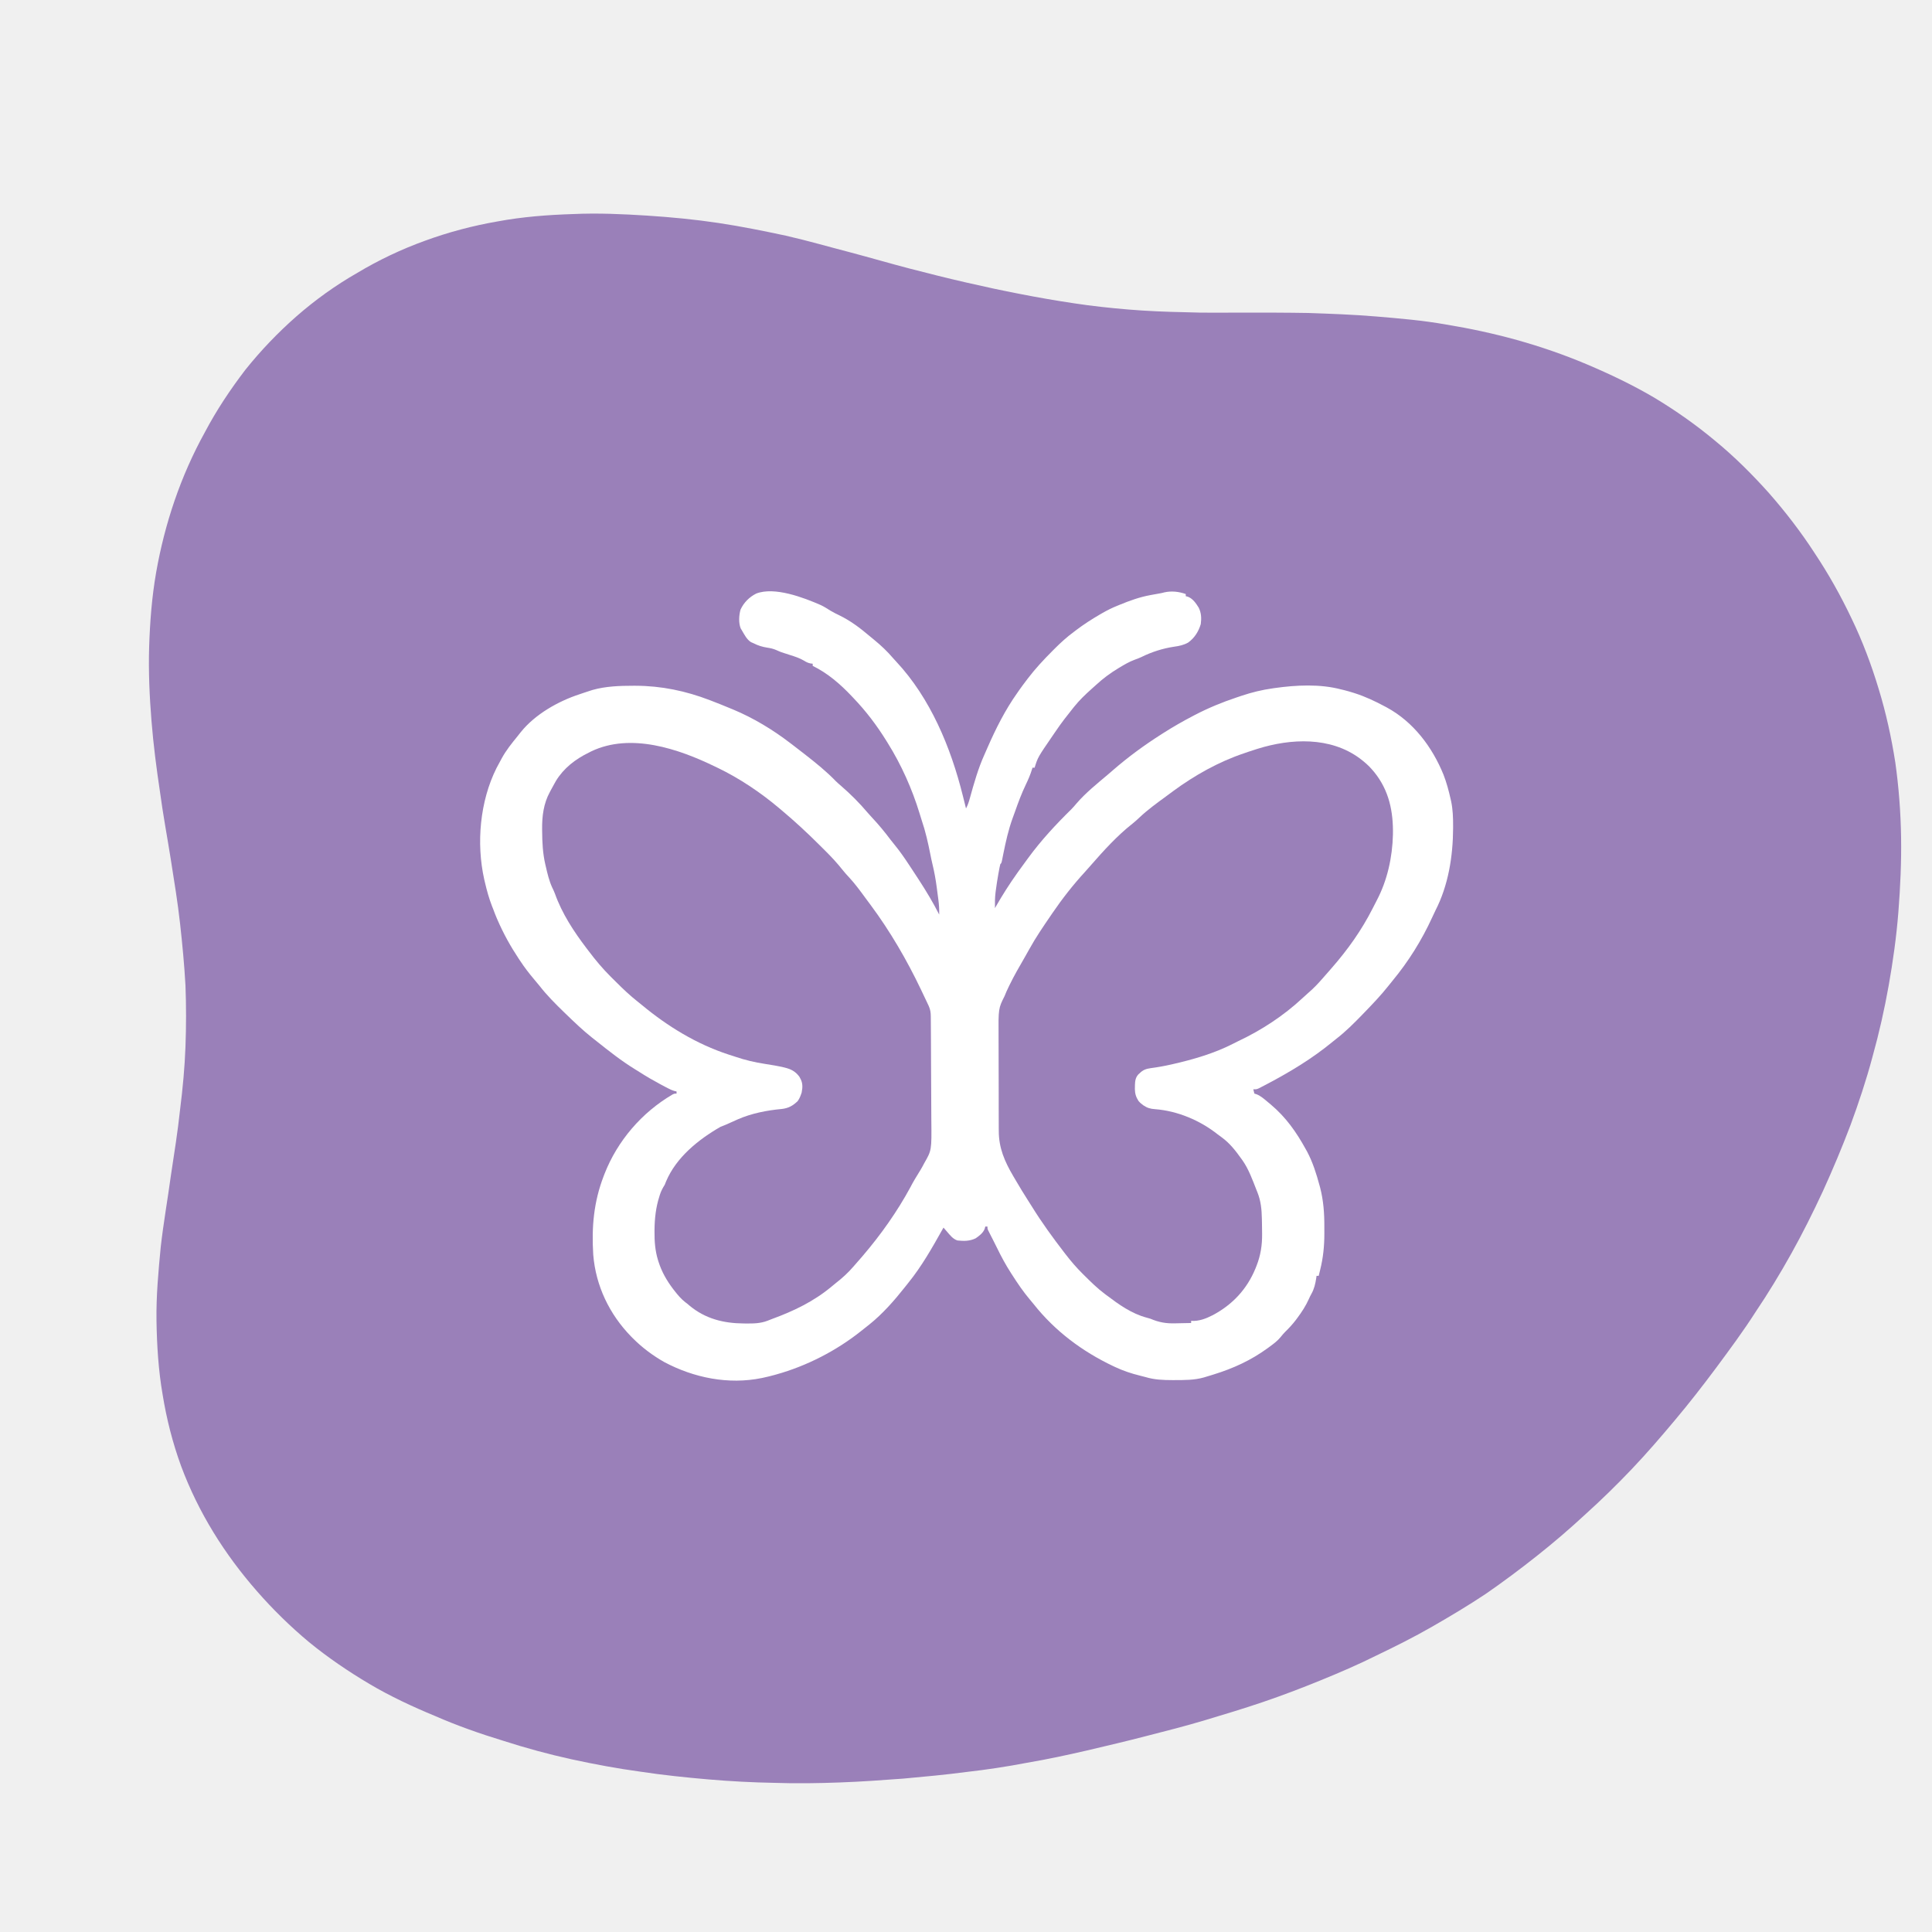
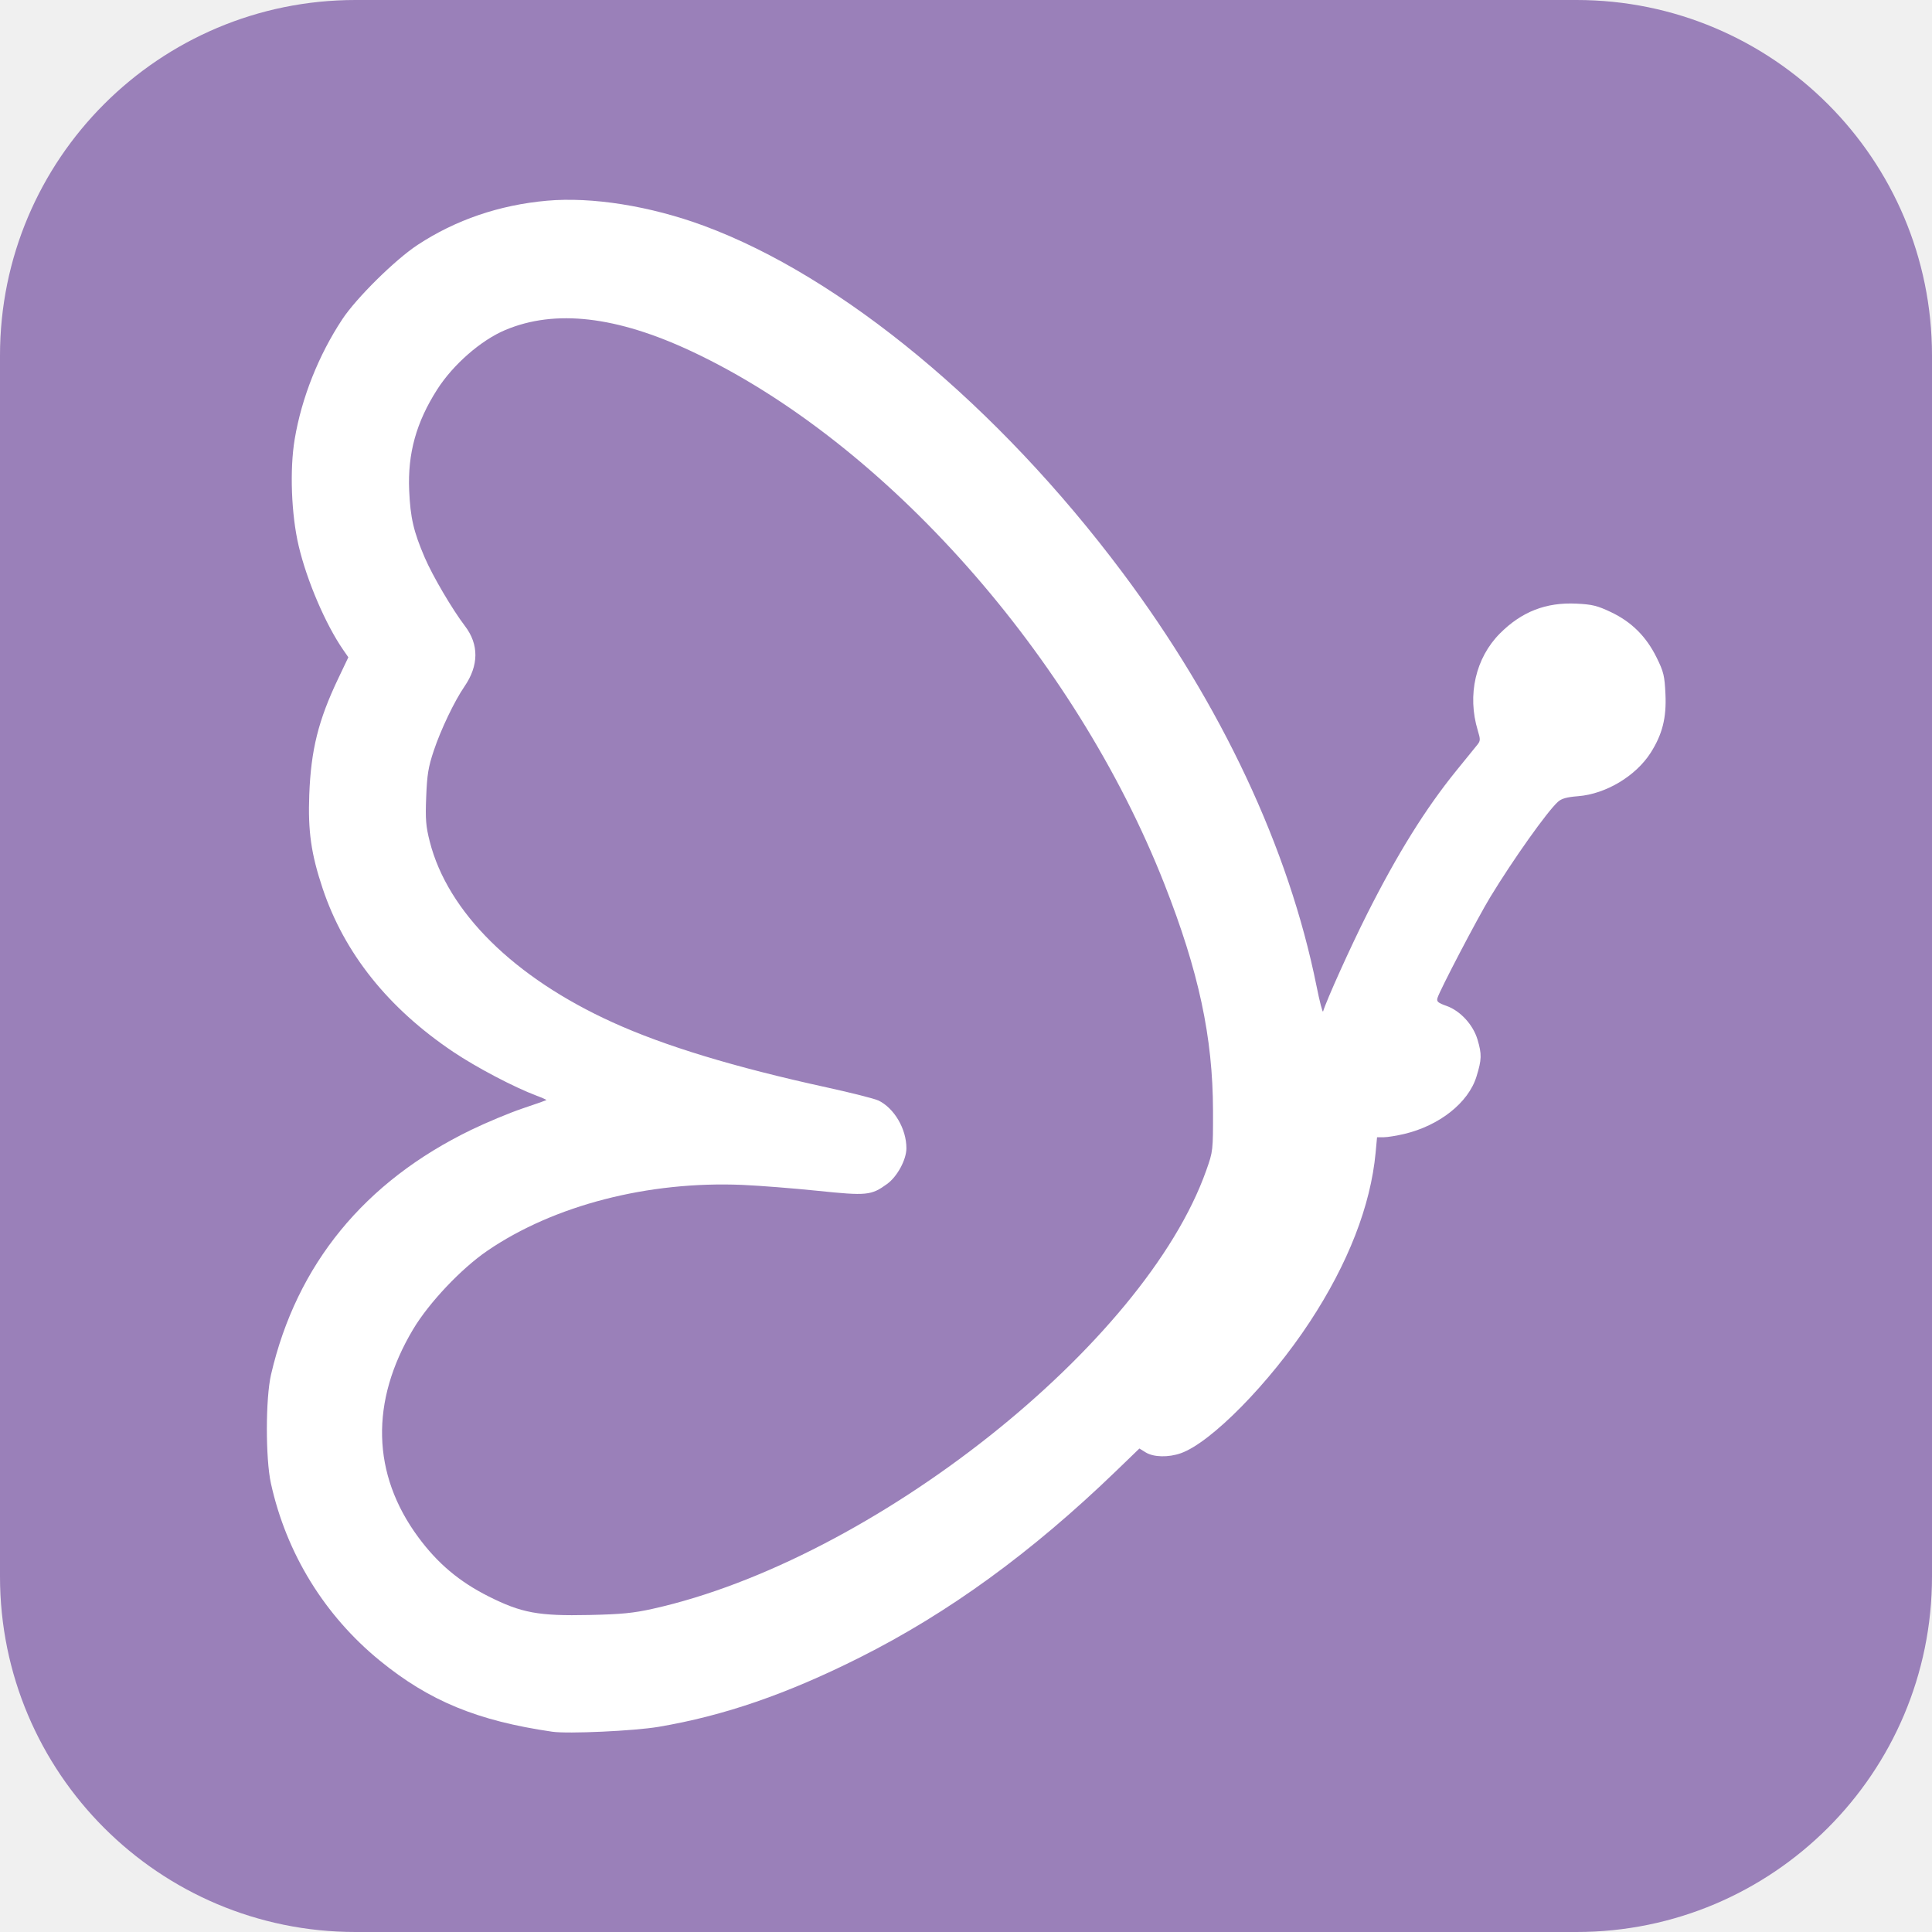
<svg xmlns="http://www.w3.org/2000/svg" viewBox="0 0 500 500">
-   <path d="M488.8,255 C487.7,261.2 486.3,267.4 484.6,273.5 C483,279.5 481,285.5 478.9,291.2 C476.7,297 474.3,302.7 471.8,308.2 C469.2,313.8 466.5,319.2 463.6,324.4 C460.7,329.6 457.6,334.7 454.3,339.6 C451.1,344.6 447.6,349.3 444.2,353.9 C440.7,358.6 437.2,363.1 433.5,367.5 C429.9,371.8 426.2,376.1 422.3,380.2 C418.4,384.3 414.4,388.2 410.3,391.9 C406.2,395.7 402,399.3 397.7,402.7 C393.4,406.1 389,409.4 384.5,412.5 C380,415.5 375.3,418.3 370.6,421 C365.9,423.7 361.1,426.1 356.3,428.4 C351.5,430.8 346.6,432.9 341.7,434.9 C336.8,436.9 331.8,438.8 326.8,440.5 C321.8,442.2 316.8,443.7 311.8,445.2 C306.8,446.7 301.7,448 296.6,449.3 C291.6,450.6 286.5,451.8 281.4,453 C276.2,454.2 271.1,455.3 265.8,456.2 C260.6,457.2 255.3,458 250,458.6 C244.7,459.3 239.3,459.8 233.8,460.3 C228.4,460.7 222.9,461.1 217.3,461.3 C211.8,461.5 206.1,461.6 200.4,461.4 C194.8,461.3 189,461 183.2,460.5 C177.5,460 171.6,459.4 165.7,458.5 C159.8,457.7 153.9,456.6 147.9,455.3 C142,454 136.1,452.4 130.2,450.5 C124.3,448.7 118.3,446.6 112.6,444.1 C106.8,441.7 101,439 95.6,435.8 C90.2,432.6 84.9,429 80,425 C75.2,421 70.6,416.5 66.5,411.8 C62.3,407 58.5,401.9 55.2,396.5 C51.9,391.1 49.1,385.4 46.9,379.5 C44.7,373.5 43.1,367.2 42.1,361 C41,354.7 40.6,348.2 40.5,341.8 C40.4,335.4 41,328.9 41.6,322.7 C42.3,316.5 43.4,310.3 44.2,304.4 C45.1,298.5 46,292.8 46.6,287.2 C47.3,281.6 47.8,276.3 48,270.9 C48.2,265.5 48.2,260.3 48,255 C47.7,249.7 47.2,244.4 46.6,239 C46,233.6 45.1,228.1 44.2,222.4 C43.3,216.7 42.2,210.9 41.4,204.9 C40.5,198.9 39.7,192.8 39.2,186.5 C38.7,180.3 38.4,173.8 38.6,167.4 C38.8,161 39.3,154.5 40.4,148.2 C41.5,141.9 43.1,135.6 45.2,129.5 C47.3,123.4 49.9,117.5 53,111.9 C56,106.2 59.6,100.8 63.5,95.7 C67.5,90.7 72,86 76.8,81.8 C81.6,77.6 86.9,73.8 92.5,70.6 C98,67.3 103.9,64.5 110,62.3 C116,60.1 122.4,58.4 128.8,57.3 C135.2,56.1 141.9,55.6 148.3,55.4 C154.7,55.1 161.2,55.4 167.5,55.8 C173.7,56.2 179.9,56.8 185.9,57.7 C191.9,58.6 197.8,59.8 203.4,61 C209.1,62.3 214.6,63.9 220,65.3 C225.3,66.7 230.4,68.2 235.4,69.5 C240.4,70.8 245.2,72 250,73.1 C254.8,74.2 259.4,75.2 264.1,76.1 C268.7,77 273.3,77.8 278,78.5 C282.6,79.2 287.2,79.7 292,80.1 C296.8,80.5 301.6,80.7 306.6,80.8 C311.6,81 316.8,80.9 322.1,80.9 C327.5,80.9 333,80.9 338.6,81 C344.3,81.2 350.1,81.4 356.1,81.9 C362,82.4 368.2,82.9 374.3,84 C380.4,85 386.5,86.3 392.6,88 C398.7,89.7 404.8,91.8 410.7,94.3 C416.6,96.8 422.5,99.6 428.1,102.9 C433.6,106.2 439,110 443.9,114.1 C448.9,118.2 453.5,122.8 457.8,127.6 C462.1,132.5 466.1,137.7 469.6,143.1 C473.2,148.5 476.4,154.2 479.2,160.1 C482,165.9 484.3,172 486.2,178.3 C488.1,184.5 489.5,190.9 490.5,197.3 C491.4,203.7 491.9,210.2 492,216.7 C492.1,223.1 491.8,229.6 491.3,236 C490.8,242.4 489.9,248.8 488.8,255 Z" fill="#9A80B9" />
-   <g transform="translate(250,255) scale(0.27744) translate(-623.00,-628.00)">
-     <path fill="#FFFFFF" d="M0 0 C3.106 1.475 5.989 3.301 8.887 5.141 C11.617 6.795 14.405 8.169 17.282 9.543 C27.462 14.499 36.341 21.133 44.944 28.436 C46.506 29.752 48.086 31.043 49.669 32.332 C56.148 37.65 61.992 43.131 67.415 49.521 C68.331 50.58 69.285 51.604 70.243 52.625 C102.255 86.866 121.265 132.842 132.407 177.668 C132.754 179.046 133.101 180.423 133.45 181.801 C134.111 184.421 134.763 187.043 135.407 189.668 C137.149 186.488 138.162 183.275 139.094 179.793 C142.886 166.155 146.787 152.256 152.651 139.346 C153.564 137.32 154.445 135.281 155.329 133.242 C163.232 115.165 171.954 97.784 183.407 81.668 C184.055 80.735 184.704 79.801 185.352 78.867 C187.306 76.084 189.346 73.373 191.407 70.668 C191.816 70.122 192.225 69.576 192.647 69.013 C199.812 59.528 207.774 51.008 216.157 42.605 C216.646 42.113 217.136 41.62 217.64 41.112 C223.588 35.14 229.601 29.662 236.407 24.668 C236.969 24.241 237.532 23.813 238.112 23.373 C245.222 17.981 252.628 13.209 260.344 8.73 C260.74 8.5 260.74 8.5 262.746 7.335 C267.2 4.795 271.647 2.567 276.407 0.668 C277.073 0.392 277.74 0.116 278.427 -0.168 C287.952 -4.091 297.263 -7.479 307.407 -9.332 C307.919 -9.428 308.431 -9.524 308.959 -9.623 C311.325 -10.067 313.693 -10.495 316.067 -10.902 C318.407 -11.332 318.407 -11.332 320.383 -11.875 C327.089 -13.39 334.002 -12.609 340.407 -10.332 C340.407 -9.672 340.407 -9.012 340.407 -8.332 C341.108 -8.146 341.809 -7.961 342.532 -7.769 C347.089 -5.931 349.914 -1.704 352.454 2.332 C354.92 7.24 355.141 12.281 354.407 17.668 C352.411 24.579 348.545 30.699 342.665 34.918 C338.412 37.318 334.266 38.143 329.465 38.816 C318.941 40.376 308.519 43.735 298.997 48.457 C296.899 49.438 294.883 50.213 292.704 50.973 C287.714 52.817 283.263 55.425 278.719 58.168 C278.283 58.431 277.846 58.693 277.396 58.964 C269.985 63.444 263.271 68.422 256.898 74.296 C255.347 75.723 253.774 77.122 252.196 78.519 C246.521 83.579 241.184 88.734 236.407 94.668 C235.996 95.177 235.585 95.687 235.161 96.211 C229.652 103.062 224.268 109.974 219.355 117.268 C218.261 118.883 217.15 120.486 216.04 122.09 C202.427 141.937 202.427 141.937 199.407 151.668 C198.747 151.668 198.087 151.668 197.407 151.668 C197.339 151.906 197.339 151.906 196.997 153.109 C195.443 158.16 193.452 162.793 191.157 167.543 C187.295 175.607 184.199 183.884 181.239 192.315 C180.46 194.516 179.655 196.706 178.844 198.894 C174.99 209.573 172.564 220.432 170.322 231.539 C170.262 231.837 170.262 231.837 169.955 233.347 C169.727 234.479 169.502 235.612 169.282 236.745 C168.517 240.558 168.517 240.558 167.407 241.668 C167.137 242.669 166.918 243.685 166.723 244.703 C166.601 245.34 166.479 245.977 166.353 246.633 C166.226 247.325 166.1 248.017 165.969 248.731 C165.838 249.443 165.707 250.155 165.571 250.889 C164.664 255.946 163.88 261.011 163.219 266.106 C163.136 266.73 163.052 267.355 162.966 267.998 C162.366 272.897 162.324 277.737 162.407 282.668 C162.652 282.237 162.897 281.806 163.15 281.361 C169.404 270.421 176.093 259.929 183.407 249.668 C183.775 249.15 184.144 248.632 184.524 248.099 C186.467 245.38 188.435 242.681 190.425 239.997 C191.45 238.61 192.464 237.215 193.477 235.82 C205.433 219.481 219.298 204.535 233.739 190.371 C235.453 188.621 237.019 186.794 238.594 184.918 C247.192 174.958 257.695 166.581 267.714 158.107 C269.312 156.748 270.897 155.375 272.477 153.996 C286.555 141.778 301.677 130.661 317.407 120.668 C318.073 120.241 318.739 119.814 319.425 119.374 C328.508 113.58 337.797 108.274 347.344 103.293 C347.817 103.046 348.289 102.799 348.776 102.544 C361.43 95.952 374.286 90.646 387.825 86.133 C389.405 85.606 390.984 85.074 392.563 84.541 C402.064 81.356 411.483 79.078 421.407 77.668 C422.044 77.575 422.681 77.482 423.337 77.386 C443.491 74.548 465.588 73.41 485.407 78.668 C486.366 78.896 487.325 79.124 488.313 79.359 C491.044 80.046 493.72 80.826 496.407 81.668 C496.665 81.749 496.665 81.749 497.974 82.159 C507.948 85.344 517.19 89.725 526.407 94.668 C526.902 94.932 527.397 95.197 527.907 95.469 C552.765 108.948 570.351 132.417 580.833 158.192 C583.662 165.472 585.701 173.054 587.407 180.668 C587.598 181.507 587.79 182.346 587.987 183.211 C589.568 190.874 589.807 198.366 589.782 206.168 C589.781 206.504 589.781 206.504 589.779 208.201 C589.668 234.219 585.342 261.522 573.308 284.863 C572.218 287.046 571.207 289.26 570.196 291.481 C560.492 312.652 548.159 332.401 533.301 350.375 C532.005 351.943 530.734 353.516 529.481 355.117 C522.359 364.142 514.391 372.411 506.407 380.668 C506.058 381.029 505.708 381.39 505.348 381.763 C497.479 389.889 489.591 397.807 480.623 404.721 C479.448 405.636 478.296 406.581 477.145 407.527 C458.307 423.007 437.902 435.329 416.407 446.668 C415.946 446.912 415.485 447.156 415.011 447.407 C413.65 448.123 412.286 448.829 410.918 449.531 C410.123 449.943 409.327 450.354 408.507 450.779 C406.407 451.668 406.407 451.668 403.407 451.668 C403.737 452.988 404.067 454.308 404.407 455.668 C405.064 455.866 405.722 456.065 406.399 456.269 C410.665 457.987 414.034 461.13 417.532 464.043 C418.284 464.668 419.037 465.293 419.812 465.937 C433.928 477.856 443.573 491.581 452.407 507.668 C452.797 508.364 453.188 509.06 453.59 509.777 C458.832 519.608 462.262 530.515 465.157 541.231 C465.355 541.948 465.554 542.666 465.758 543.405 C468.886 555.488 469.743 567.693 469.668 580.13 C469.657 582.233 469.668 584.336 469.68 586.439 C469.692 597.85 468.567 608.958 465.782 620.043 C465.715 620.321 465.715 620.321 465.375 621.731 C465.058 623.044 464.733 624.356 464.407 625.668 C463.747 625.668 463.087 625.668 462.407 625.668 C462.309 626.369 462.211 627.071 462.11 627.793 C461.259 633.192 460.268 637.716 457.579 642.539 C456.407 644.668 456.407 644.668 455.235 647.266 C452.33 653.704 448.699 659.323 444.469 664.981 C443.979 665.638 443.49 666.295 442.985 666.973 C439.933 670.958 436.657 674.512 433.055 678.004 C431.555 679.519 430.243 681.066 428.93 682.742 C426.078 686.245 422.657 688.819 419.032 691.481 C418.331 691.998 417.631 692.516 416.909 693.049 C401.221 704.475 384.875 711.949 366.407 717.668 C365.787 717.862 365.167 718.055 364.529 718.255 C362.7 718.821 360.867 719.373 359.032 719.918 C358.497 720.081 357.963 720.244 357.413 720.413 C348.402 723.008 339.019 722.908 329.719 722.918 C329.408 722.918 329.408 722.918 327.832 722.921 C319.284 722.912 311.227 722.611 302.987 720.13 C301.226 719.615 299.453 719.182 297.668 718.754 C289.558 716.778 281.958 714.22 274.407 710.668 C274.105 710.526 274.105 710.526 272.576 709.809 C243.822 696.162 218.291 677.093 198.495 652.025 C197.419 650.683 196.316 649.368 195.2 648.059 C188.944 640.684 183.619 632.805 178.407 624.668 C178.224 624.385 178.224 624.385 177.3 622.956 C172.44 615.406 168.253 607.66 164.344 599.582 C163.313 597.476 162.255 595.386 161.192 593.297 C160.822 592.568 160.452 591.838 160.071 591.087 C159.348 589.664 158.623 588.242 157.895 586.821 C157.57 586.178 157.245 585.534 156.911 584.871 C156.62 584.3 156.329 583.73 156.03 583.142 C155.407 581.668 155.407 581.668 155.407 579.668 C154.747 579.668 154.087 579.668 153.407 579.668 C153.221 580.369 153.036 581.071 152.844 581.793 C151.266 585.749 147.843 588.32 144.407 590.668 C138.872 593.371 133.396 593.304 127.407 592.668 C123.132 591.255 120.615 587.83 117.739 584.512 C117.113 583.792 116.488 583.072 115.844 582.33 C115.369 581.782 114.895 581.233 114.407 580.668 C114.256 580.936 114.256 580.936 113.496 582.294 C103.801 599.549 94.059 616.827 81.56 632.243 C80.452 633.612 79.363 634.993 78.278 636.379 C68.588 648.623 57.678 661.074 45.469 670.856 C45.01 671.224 44.551 671.593 44.078 671.973 C43.068 672.779 42.054 673.582 41.039 674.382 C39.917 675.266 38.799 676.155 37.685 677.048 C14.566 695.495 -13.094 709.731 -41.593 717.668 C-42.089 717.808 -42.585 717.949 -43.095 718.093 C-46.572 719.065 -50.063 719.915 -53.593 720.668 C-54.083 720.774 -54.572 720.88 -55.076 720.989 C-86.136 727.36 -118.444 720.797 -146.093 706.082 C-156.819 700.017 -166.92 692.435 -175.593 683.668 C-175.996 683.263 -176.398 682.858 -176.812 682.44 C-197.173 661.644 -209.97 635.047 -212.308 605.887 C-213.894 580.193 -211.904 556.928 -202.593 532.668 C-202.332 531.984 -202.07 531.3 -201.801 530.595 C-189.719 499.678 -166.979 473.252 -138.378 456.523 C-136.593 455.668 -136.593 455.668 -134.593 455.668 C-134.593 455.008 -134.593 454.348 -134.593 453.668 C-134.881 453.606 -134.881 453.606 -136.338 453.293 C-138.66 452.65 -140.551 451.781 -142.683 450.664 C-143.461 450.257 -144.239 449.85 -145.041 449.431 C-145.862 448.993 -146.684 448.556 -147.531 448.106 C-148.38 447.656 -149.228 447.206 -150.103 446.743 C-156.618 443.259 -162.949 439.561 -169.168 435.575 C-170.538 434.703 -171.918 433.851 -173.304 433.004 C-185.864 425.274 -197.508 416.125 -209.015 406.926 C-210.442 405.789 -211.877 404.663 -213.316 403.539 C-222.247 396.488 -230.421 388.57 -238.593 380.668 C-238.774 380.493 -238.774 380.493 -239.688 379.61 C-247.779 371.774 -255.606 363.91 -262.525 355.014 C-264.108 353.019 -265.762 351.087 -267.412 349.147 C-272.161 343.543 -276.555 337.811 -280.593 331.668 C-281.029 331.015 -281.465 330.361 -281.914 329.688 C-289.585 318.135 -296.06 306.385 -301.593 293.668 C-301.82 293.149 -302.046 292.63 -302.279 292.096 C-303.473 289.317 -304.546 286.505 -305.593 283.668 C-305.982 282.69 -306.371 281.712 -306.761 280.734 C-309.572 273.502 -311.583 266.16 -313.343 258.606 C-313.449 258.163 -313.449 258.163 -313.982 255.923 C-321.543 222.107 -318.009 182.9 -302.531 151.981 C-301.252 149.523 -299.933 147.092 -298.593 144.668 C-298.342 144.199 -298.092 143.73 -297.834 143.247 C-293.72 135.573 -288.288 128.905 -282.812 122.173 C-281.839 120.972 -280.885 119.756 -279.937 118.535 C-266.634 101.906 -245.08 89.708 -225.149 83.179 C-223.758 82.722 -222.375 82.245 -220.992 81.766 C-218.868 81.032 -216.738 80.336 -214.593 79.668 C-214.303 79.576 -214.303 79.576 -212.832 79.113 C-200.665 75.682 -187.535 75.223 -174.968 75.231 C-174.267 75.23 -173.566 75.23 -172.844 75.229 C-148.706 75.308 -126.065 80.043 -103.593 88.668 C-103.123 88.848 -102.653 89.028 -102.168 89.213 C-95.937 91.603 -89.749 94.089 -83.593 96.668 C-83.296 96.79 -83.296 96.79 -81.794 97.406 C-62.957 105.249 -44.758 116.243 -28.593 128.668 C-27.526 129.479 -26.458 130.291 -25.39 131.102 C-22.108 133.603 -18.847 136.13 -15.593 138.668 C-15.157 139.008 -14.72 139.348 -14.27 139.698 C-4.504 147.327 5.258 155.197 13.868 164.125 C15.478 165.739 17.165 167.197 18.907 168.668 C27.743 176.294 36.161 184.741 43.684 193.668 C45.063 195.268 46.466 196.816 47.911 198.356 C54.05 204.902 59.641 211.679 65.017 218.862 C66.38 220.634 67.787 222.366 69.201 224.097 C73.898 229.864 78.074 235.893 82.157 242.106 C82.854 243.16 83.551 244.215 84.249 245.269 C86.312 248.395 88.362 251.53 90.407 254.668 C90.706 255.126 91.005 255.584 91.313 256.056 C98.225 266.659 104.671 277.381 110.407 288.668 C110.504 283.999 110.261 279.505 109.637 274.879 C109.596 274.566 109.596 274.566 109.39 272.985 C109.216 271.668 109.04 270.352 108.862 269.037 C108.598 267.07 108.345 265.101 108.092 263.133 C107.141 255.899 105.87 248.847 104.145 241.759 C103.416 238.757 102.791 235.742 102.196 232.711 C100.041 221.837 97.679 211.207 94.082 200.701 C93.364 198.54 92.711 196.366 92.063 194.184 C85.165 171.531 74.981 148.75 62.407 128.668 C61.985 127.984 61.563 127.301 61.128 126.596 C52.144 112.108 42.192 98.977 30.407 86.668 C29.876 86.104 29.345 85.541 28.797 84.96 C18.118 73.663 6.459 63.561 -7.593 56.668 C-7.593 56.008 -7.593 55.348 -7.593 54.668 C-8.274 54.586 -8.954 54.503 -9.656 54.418 C-12.015 53.956 -13.683 53.085 -15.714 51.812 C-19.818 49.413 -24.071 48.013 -28.593 46.605 C-37.291 43.855 -37.291 43.855 -41.312 42.047 C-44.216 40.759 -46.933 40.114 -50.093 39.668 C-54.67 38.909 -58.48 37.784 -62.593 35.668 C-63.439 35.297 -64.284 34.925 -65.156 34.543 C-69.064 32.123 -71.314 27.525 -73.593 23.668 C-73.783 23.355 -73.783 23.355 -74.746 21.773 C-76.825 16.609 -76.399 9.613 -74.941 4.285 C-71.911 -2.347 -66.766 -7.504 -60.281 -10.77 C-43.169 -17.43 -15.988 -7 0 0 Z " transform="translate(487.5933,273.332)" />
-     <path fill="#9A80B9" d="M0 0 C4.291 3.27 8.292 6.595 11.77 10.742 C12.401 11.482 13.031 12.222 13.68 12.984 C27.461 30.047 31.411 49.788 31.02 71.081 C30.518 92.28 25.808 113.886 15.826 132.739 C14.588 135.087 13.395 137.455 12.2 139.824 C1.709 160.488 -11.002 178.32 -26.23 195.742 C-26.898 196.512 -27.566 197.283 -28.234 198.054 C-29.889 199.959 -31.558 201.851 -33.23 203.742 C-33.4 203.937 -33.4 203.937 -34.263 204.928 C-38.648 209.96 -43.057 214.69 -48.179 218.996 C-49.951 220.504 -51.642 222.069 -53.331 223.668 C-70.803 239.996 -91.81 253.74 -113.387 263.862 C-115.112 264.686 -116.808 265.55 -118.503 266.433 C-135.854 275.282 -155.36 280.918 -174.292 285.242 C-174.549 285.301 -174.549 285.301 -175.851 285.599 C-182.165 287.026 -188.484 288.165 -194.902 289.004 C-199.194 289.603 -202.187 290.647 -205.23 293.742 C-205.434 293.923 -205.434 293.923 -206.468 294.843 C-209.169 297.87 -209.502 300.954 -209.644 304.869 C-209.652 305.487 -209.659 306.105 -209.667 306.742 C-209.677 307.335 -209.688 307.929 -209.698 308.54 C-209.613 312.86 -208.619 316.128 -206.23 319.742 C-204.765 321.351 -204.765 321.351 -203.292 322.492 C-202.809 322.878 -202.325 323.265 -201.827 323.664 C-198.13 326.158 -195.293 326.95 -190.901 327.272 C-170.013 328.833 -148.84 337.751 -132.477 350.768 C-131.249 351.727 -129.994 352.631 -128.722 353.531 C-121.113 359.046 -115.659 366.137 -110.23 373.742 C-109.921 374.172 -109.611 374.602 -109.293 375.045 C-103.431 383.404 -99.963 393.313 -96.23 402.742 C-95.989 403.333 -95.749 403.924 -95.501 404.534 C-92.136 412.891 -91.39 420.829 -91.23 429.742 C-91.209 430.678 -91.189 431.613 -91.168 432.578 C-91.114 435.19 -91.079 437.802 -91.056 440.414 C-91.047 441.447 -91.035 442.479 -91.021 443.512 C-90.89 454.066 -92.392 463.732 -96.292 473.554 C-96.596 474.322 -96.9 475.09 -97.213 475.881 C-105.199 495.255 -118.611 509.587 -137.009 519.396 C-143.477 522.7 -149.875 525.201 -157.23 524.742 C-157.23 525.402 -157.23 526.062 -157.23 526.742 C-160.874 526.842 -164.516 526.914 -168.161 526.961 C-169.396 526.981 -170.63 527.008 -171.864 527.043 C-180.667 527.287 -187.111 526.169 -195.23 522.742 C-196.364 522.388 -197.505 522.055 -198.655 521.757 C-212.892 517.981 -224.598 509.509 -236.23 500.742 C-236.684 500.406 -237.137 500.071 -237.605 499.726 C-244.598 494.524 -250.744 488.432 -256.917 482.304 C-257.319 481.908 -257.721 481.511 -258.136 481.102 C-263.978 475.319 -269.223 469.259 -274.23 462.742 C-274.732 462.093 -275.235 461.444 -275.753 460.776 C-286.266 447.111 -296.53 433.025 -305.604 418.356 C-306.923 416.226 -308.27 414.114 -309.625 412.007 C-313.374 406.171 -316.965 400.252 -320.465 394.262 C-321.356 392.739 -322.256 391.221 -323.156 389.703 C-331.136 376.136 -336.697 363.474 -336.65 347.446 C-336.657 346.245 -336.666 345.045 -336.675 343.844 C-336.697 340.613 -336.7 337.381 -336.699 334.15 C-336.699 331.436 -336.707 328.723 -336.715 326.01 C-336.735 319.599 -336.738 313.189 -336.731 306.778 C-336.724 300.201 -336.747 293.625 -336.784 287.048 C-336.815 281.369 -336.826 275.691 -336.822 270.012 C-336.82 266.635 -336.825 263.258 -336.85 259.881 C-337.03 233.328 -337.03 233.328 -331.23 221.742 C-330.63 220.319 -330.034 218.893 -329.449 217.464 C-328.885 216.24 -328.312 215.02 -327.73 213.804 C-327.567 213.461 -327.567 213.461 -326.743 211.725 C-322.42 202.816 -317.441 194.253 -312.493 185.681 C-311.005 183.102 -309.54 180.513 -308.109 177.902 C-302.155 167.086 -295.189 156.926 -288.23 146.742 C-287.703 145.968 -287.176 145.195 -286.634 144.398 C-277.367 130.846 -267.31 117.975 -256.195 105.886 C-254.4 103.928 -252.653 101.939 -250.917 99.929 C-238.814 86.081 -226.287 72.218 -211.804 60.824 C-209.62 59.093 -207.593 57.244 -205.572 55.327 C-197.85 48.022 -189.275 41.815 -180.706 35.555 C-178.484 33.932 -176.279 32.286 -174.073 30.64 C-153.921 15.801 -131.465 3.201 -107.709 -4.76 C-106.464 -5.179 -105.225 -5.615 -103.987 -6.055 C-101.748 -6.839 -99.496 -7.556 -97.23 -8.258 C-96.627 -8.449 -96.025 -8.64 -95.404 -8.837 C-64.021 -18.66 -27.485 -20.255 0 0 Z " transform="translate(990.2297,416.2583)" />
-     <path fill="#9A80B9" d="M0 0 C0.75 0.357 1.499 0.715 2.272 1.083 C22.861 10.97 42.568 24.265 60 39 C60.285 39.238 60.285 39.238 61.725 40.442 C74.172 50.867 86.041 61.854 97.519 73.334 C99.192 75.004 100.872 76.666 102.553 78.328 C108.415 84.16 113.946 90.093 119.061 96.593 C121.025 99.078 123.147 101.376 125.312 103.688 C130.829 109.699 135.605 116.266 140.417 122.844 C141.976 124.967 143.551 127.078 145.129 129.188 C163.306 153.685 178.879 180.476 192 208 C192.358 208.749 192.717 209.497 193.086 210.268 C194.882 214.023 196.667 217.782 198.434 221.551 C198.713 222.145 198.992 222.74 199.279 223.353 C200.755 226.726 201.133 229.36 201.161 233.081 C201.163 233.337 201.163 233.337 201.176 234.629 C201.192 236.339 201.2 238.05 201.209 239.761 C201.218 240.988 201.228 242.215 201.238 243.443 C201.27 247.477 201.29 251.512 201.309 255.547 C201.312 256.235 201.315 256.924 201.319 257.633 C201.349 264.137 201.376 270.641 201.393 277.145 C201.415 285.435 201.457 293.724 201.526 302.014 C201.574 307.857 201.598 313.7 201.605 319.543 C201.61 323.025 201.625 326.505 201.665 329.986 C201.971 357.837 201.971 357.837 195 370 C194.538 370.873 194.076 371.747 193.6 372.647 C192.471 374.735 191.262 376.74 190 378.75 C189.121 380.195 188.243 381.64 187.367 383.086 C186.954 383.762 186.542 384.439 186.116 385.136 C184.696 387.508 183.407 389.925 182.125 392.375 C169.94 414.918 154.622 436.528 138 456 C137.641 456.423 137.282 456.845 136.913 457.281 C135.513 458.923 134.097 460.546 132.656 462.152 C131.406 463.547 130.183 464.953 128.969 466.379 C123.903 472.26 118.452 477.183 112.334 481.947 C111.093 482.927 109.881 483.931 108.676 484.953 C92.059 498.834 73.332 507.812 53.136 515.211 C51.725 515.732 50.324 516.279 48.935 516.854 C42.156 519.47 35.664 519.513 28.5 519.438 C28.191 519.436 28.191 519.436 26.628 519.427 C7.723 519.278 -9.304 515.004 -24.062 502.66 C-24.702 502.112 -25.341 501.565 -26 501 C-26.578 500.566 -27.155 500.131 -27.75 499.684 C-31.818 496.529 -34.923 492.793 -38.062 488.75 C-38.262 488.494 -38.262 488.494 -39.273 487.197 C-45.24 479.3 -49.901 471.153 -52.875 461.688 C-53.025 461.211 -53.175 460.734 -53.33 460.243 C-56.006 451.469 -56.625 442.952 -56.562 433.812 C-56.559 433.21 -56.556 432.607 -56.552 431.987 C-56.437 421.478 -55.307 411.108 -52.062 401.062 C-51.906 400.538 -51.749 400.014 -51.588 399.475 C-50.484 395.953 -48.955 393.125 -47 390 C-46.556 388.97 -46.136 387.928 -45.75 386.875 C-36.268 364.428 -15.572 347.793 5 336 C6.657 335.31 8.326 334.647 10 334 C11.398 333.38 12.794 332.755 14.188 332.125 C14.979 331.776 15.771 331.426 16.586 331.066 C18.097 330.399 19.603 329.721 21.102 329.027 C33.962 323.415 48.287 320.605 62.201 319.34 C68.391 318.619 72.516 316.342 77 312 C78.345 310.06 79.255 308.235 80 306 C80.227 305.381 80.454 304.762 80.688 304.125 C80.739 303.774 80.739 303.774 81 302 C81.088 301.437 81.175 300.873 81.266 300.293 C81.645 295.918 80.815 293.027 78.562 289.25 C74.686 284.028 70.631 282.159 64.418 280.604 C58.528 279.228 52.572 278.23 46.594 277.324 C36.992 275.855 27.99 273.753 18.796 270.61 C16.677 269.89 14.546 269.212 12.411 268.543 C-17.291 258.836 -44.27 242.33 -68.233 222.45 C-69.601 221.328 -70.978 220.227 -72.368 219.133 C-79.462 213.51 -85.948 207.393 -92.334 200.982 C-93.99 199.323 -95.658 197.678 -97.328 196.033 C-104.904 188.502 -111.585 180.534 -118 172 C-118.621 171.187 -119.243 170.375 -119.866 169.564 C-131.8 153.886 -142.829 137.127 -149.449 118.478 C-150.215 116.423 -151.167 114.472 -152.125 112.5 C-154.927 106.256 -156.477 99.649 -158 93 C-158.154 92.35 -158.308 91.7 -158.466 91.03 C-160.799 80.811 -161.309 70.689 -161.375 60.25 C-161.383 59.647 -161.391 59.043 -161.399 58.422 C-161.522 46.293 -160.08 34.477 -154.188 23.688 C-154.01 23.351 -154.01 23.351 -153.11 21.645 C-152.096 19.75 -151.055 17.873 -150 16 C-149.527 15.145 -149.054 14.291 -148.566 13.41 C-141.216 1.348 -130.481 -6.85 -118 -13 C-117.175 -13.419 -116.35 -13.838 -115.5 -14.27 C-78.734 -31.799 -34.136 -16.637 0 0 Z " transform="translate(389,424)" />
+   <rect width="500" height="500" rx="92" ry="92" fill="#9A80B9" />
+   <g transform="translate(250 250) scale(0.55061) translate(-339 -370.5)">
+     <path fill="#FFFFFF" d="M144.50,730.40C109.31,725.28 86.69,715.94 63.46,696.97C37.44,675.71 19.55,646.58 12.30,613.70C9.73,602.01 9.76,573.70 12.36,562.50C24.37,510.75 56.26,471.80 106.50,447.49C113.65,444.03 124.45,439.53 130.50,437.48C136.55,435.44 141.62,433.66 141.77,433.53C141.92,433.40 139.90,432.48 137.27,431.50C126.67,427.53 108.86,418.17 98.00,410.87C67.38,390.29 46.79,364.51 36.59,334.00C31.20,317.85 29.67,307.16 30.32,290.00C31.12,268.91 34.57,255.05 43.90,235.45L48.69,225.40L46.30,221.95C38.01,209.99 29.18,189.38 25.33,173.00C21.87,158.32 21.08,137.16 23.47,122.88C26.71,103.52 34.69,83.40 45.86,66.50C52.46,56.51 70.70,38.50 81.27,31.55C99.12,19.82 119.66,12.80 142.00,10.80C163.14,8.90 190.57,13.27 215.66,22.53C280.51,46.46 354.03,107.34 412.55,185.56C459.04,247.69 490.72,315.20 503.74,379.86C505.22,387.21 506.61,392.61 506.84,391.86C508.47,386.49 519.81,361.37 527.55,346.00C541.79,317.73 555.02,296.48 569.50,278.64C573.90,273.22 578.28,267.82 579.24,266.64C580.83,264.69 580.85,264.08 579.54,259.76C574.50,243.15 578.51,225.66 590.00,214.15C600.19,203.95 611.62,199.50 625.88,200.18C633.33,200.54 635.73,201.13 642.13,204.16C651.83,208.77 658.71,215.60 663.59,225.49C666.92,232.23 667.35,234.00 667.76,242.75C668.28,253.84 666.31,261.62 660.81,270.27C653.82,281.23 639.72,289.67 626.68,290.69C621.32,291.12 618.91,291.79 617.18,293.37C612.09,298.00 596.19,320.39 585.41,338.12C579.53,347.78 561.66,381.93 560.61,385.52C560.11,387.21 560.79,387.81 564.87,389.26C571.33,391.55 577.36,398.11 579.43,405.09C581.48,411.99 581.41,414.45 578.93,422.48C575.15,434.74 561.52,445.54 544.91,449.46C541.39,450.29 537.08,450.98 535.35,450.99L532.20,451.00L531.53,458.25C529.20,483.15 518.59,510.41 500.51,537.90C481.73,566.49 454.22,594.48 439.99,599.50C434.18,601.56 427.17,601.40 423.50,599.14L420.50,597.29L409.50,607.91C369.87,646.15 330.83,674.55 289.00,695.55C254.84,712.71 225.20,722.92 194.50,728.11C183.03,730.05 151.88,731.48 144.50,730.40ZM191.72,672.64C295.21,649.61 423.01,548.37 451.95,466.50C455.11,457.58 455.13,457.34 455.10,438.50C455.03,404.00 448.39,373.03 432.26,332.00C390.12,224.82 301.01,124.37 210.25,81.70C174.82,65.05 145.93,61.71 122.50,71.55C111.04,76.36 97.96,87.78 90.47,99.49C80.61,114.90 76.53,129.58 77.28,147.00C77.84,159.81 79.34,166.30 84.62,178.59C88.32,187.20 97.59,202.96 103.51,210.72C110.12,219.37 110.03,229.27 103.27,239.12C98.53,246.02 92.15,259.38 88.82,269.35C86.27,276.99 85.69,280.57 85.28,291.00C84.86,301.60 85.12,304.79 86.95,312.00C95.36,345.09 126.50,375.90 172.86,396.97C197.33,408.10 230.07,418.05 273.50,427.55C285.05,430.08 295.97,432.85 297.78,433.70C305.24,437.24 311.02,447.07 310.99,456.19C310.97,461.56 306.68,469.50 301.91,472.95C294.44,478.36 292.41,478.56 269.25,476.16C257.84,474.98 241.97,473.74 234.00,473.39C189.72,471.50 145.28,482.97 114.00,504.36C101.73,512.75 86.59,528.77 79.13,541.26C58.88,575.17 59.71,609.34 81.52,638.92C90.63,651.29 100.81,659.87 114.58,666.79C130.11,674.60 138.02,676.06 162.00,675.54C177.01,675.21 182.62,674.66 191.72,672.64Z" />
  </g>
</svg>
